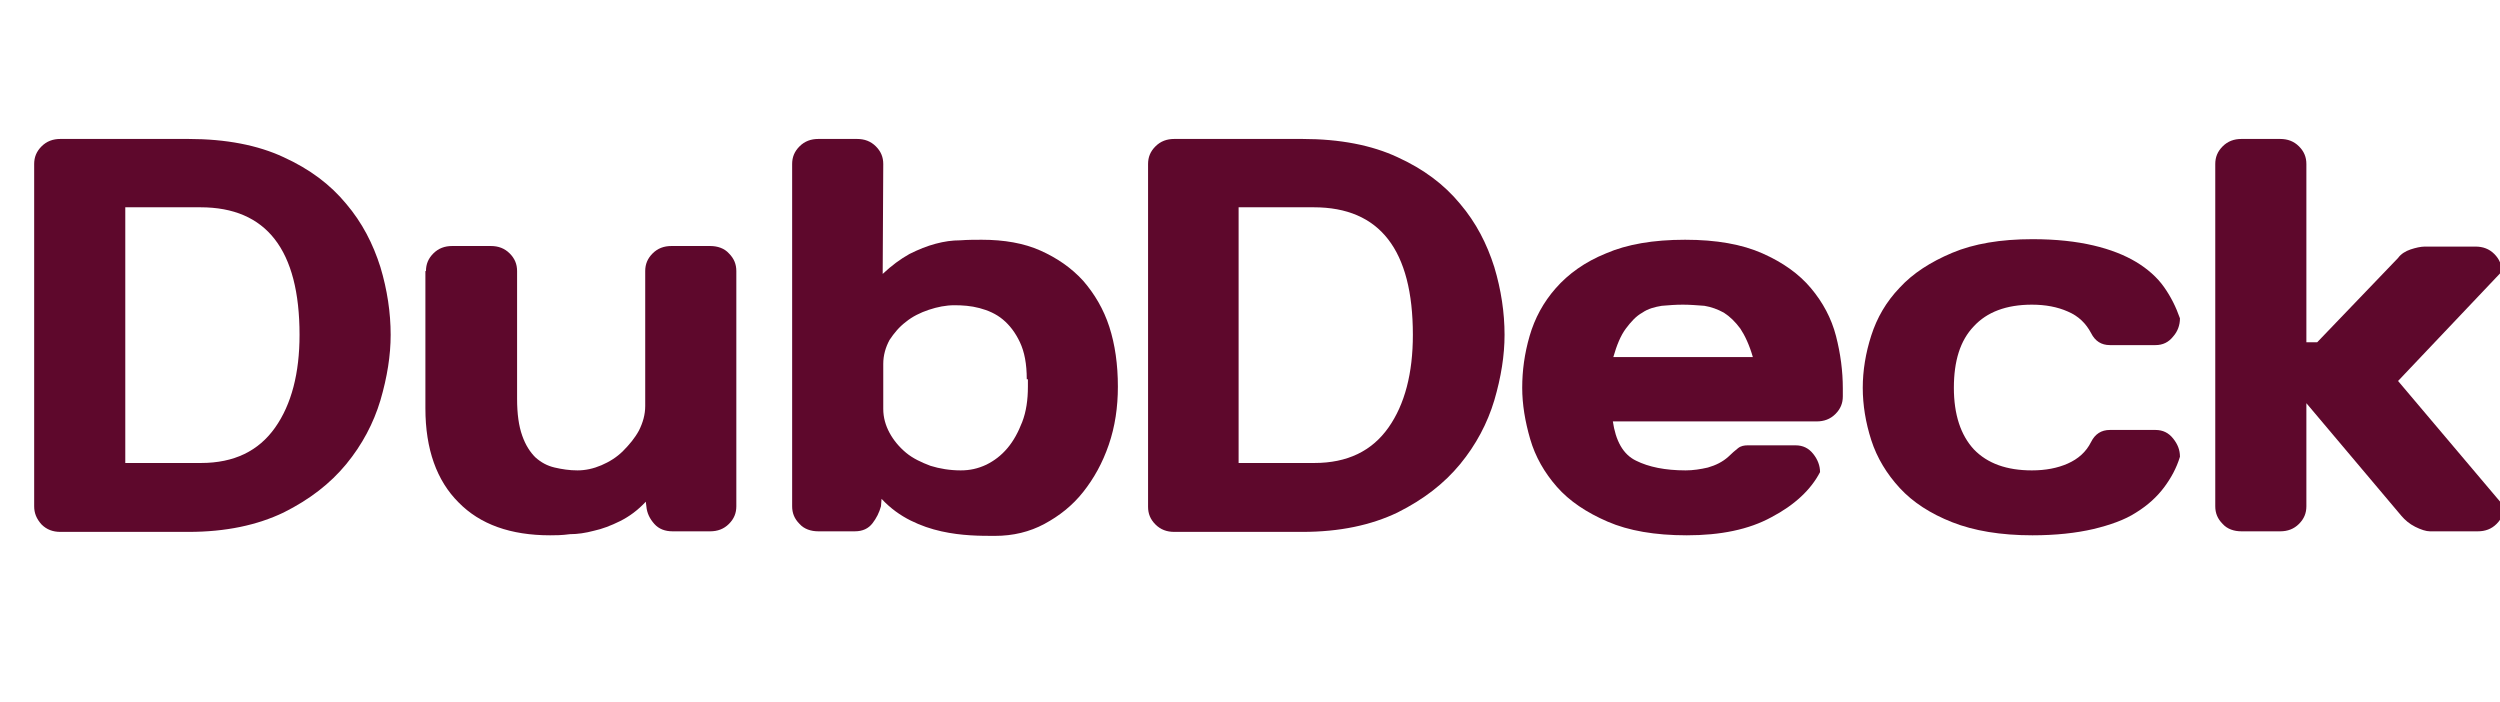
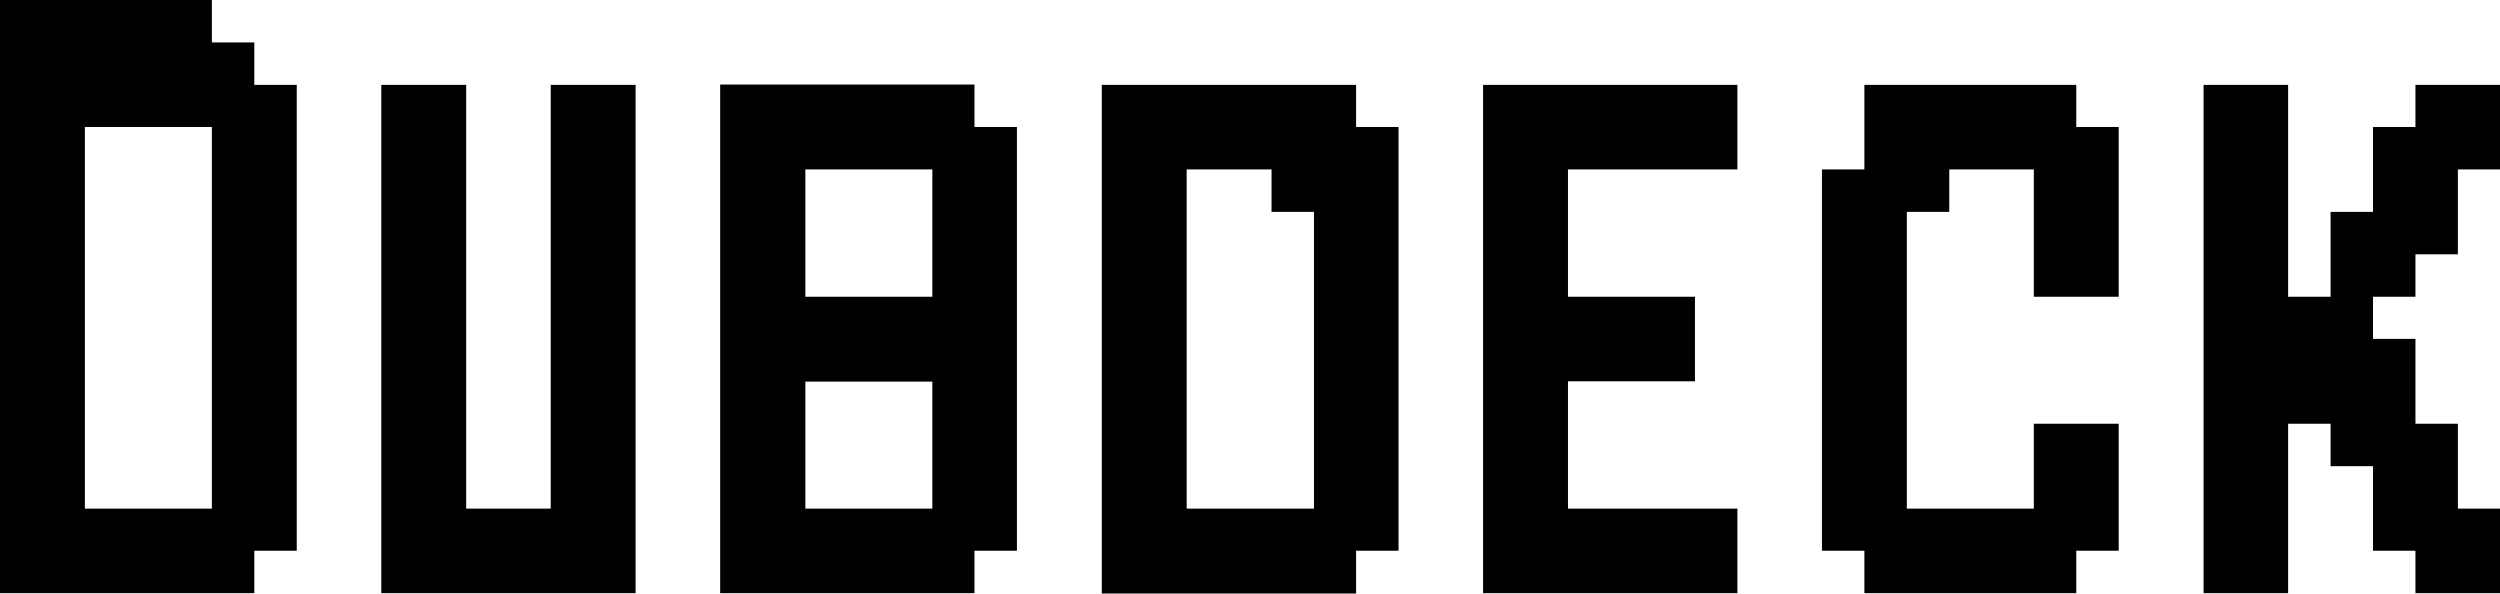
- <svg xmlns="http://www.w3.org/2000/svg" version="1.1" id="Layer_1" x="0px" y="0px" viewBox="0 0 439 123.1" style="enable-background:new 0 0 439 123.1;" xml:space="preserve">
+ <svg xmlns="http://www.w3.org/2000/svg" version="1.1" id="Layer_1" x="0px" y="0px" viewBox="0 0 771.7 183.1" style="enable-background:new 0 0 771.7 183.1;" xml:space="preserve">
  <style type="text/css">
- 	.st0{enable-background:new    ;}
- 	.st1{fill:#5E082C;}
+ 	.st0{fill:#010101;}
</style>
-   <g id="Layer_2_1_">
-     <g id="txt">
-       <g class="st0">
-         <path class="st1" d="M33.1,24.4c6.6,0,12.2,1.1,16.7,3.2c4.6,2.1,8.2,4.8,11,8.2c2.8,3.3,4.7,7,6,11.1c1.2,4,1.8,8,1.8,11.9     c0,3.6-0.6,7.4-1.8,11.5c-1.2,4-3.2,7.8-6,11.2c-2.8,3.4-6.4,6.2-11,8.5c-4.6,2.2-10.1,3.4-16.7,3.4H10.6c-1.3,0-2.4-0.4-3.3-1.3     C6.4,91.1,6,90.1,6,88.9V28.8c0-1.2,0.4-2.2,1.3-3.1c0.9-0.9,2-1.3,3.3-1.3H33.1z M22,36.4v44.9h13.3c5.8,0,10.1-2.1,13-6.2     c2.9-4.1,4.3-9.6,4.3-16.3c0-14.9-5.8-22.4-17.4-22.4H22z" />
-         <path class="st1" d="M74.8,47.6c0-1.2,0.4-2.2,1.3-3.1c0.9-0.9,2-1.3,3.3-1.3h6.8c1.3,0,2.4,0.4,3.3,1.3c0.9,0.9,1.3,1.9,1.3,3.1     V70c0,2.7,0.3,4.8,0.9,6.5s1.4,2.9,2.3,3.8c1,0.9,2.1,1.5,3.4,1.8c1.3,0.3,2.6,0.5,4,0.5s2.8-0.3,4.2-0.9     c1.4-0.6,2.7-1.4,3.8-2.5c1.1-1.1,2.1-2.3,2.8-3.6c0.7-1.4,1.1-2.8,1.1-4.3V47.6c0-1.2,0.4-2.2,1.3-3.1c0.9-0.9,2-1.3,3.3-1.3     h6.8c1.3,0,2.5,0.4,3.3,1.3c0.9,0.9,1.3,1.9,1.3,3.1v41.3c0,1.2-0.4,2.2-1.3,3.1c-0.9,0.9-2,1.3-3.3,1.3h-6.6     c-1.3,0-2.4-0.4-3.2-1.3c-0.8-0.9-1.3-1.9-1.4-3.1l-0.1-0.8c-1.4,1.5-2.9,2.6-4.5,3.4c-1.6,0.8-3.2,1.4-4.6,1.7     c-1.5,0.4-2.9,0.6-4.2,0.6C98.6,94,97.5,94,96.6,94c-6.9,0-12.3-1.9-16.1-5.8c-3.8-3.8-5.8-9.3-5.8-16.5V47.6z" />
-         <path class="st1" d="M154.7,88.9c-0.3,1.1-0.8,2.1-1.5,3c-0.7,0.9-1.7,1.4-3.1,1.4h-6.4c-1.3,0-2.5-0.4-3.3-1.3     c-0.9-0.9-1.3-1.9-1.3-3.1V28.8c0-1.2,0.4-2.2,1.3-3.1c0.9-0.9,2-1.3,3.3-1.3h6.8c1.3,0,2.4,0.4,3.3,1.3c0.9,0.9,1.3,1.9,1.3,3.1     L155,48.1c1.6-1.5,3.1-2.6,4.7-3.5c1.6-0.8,3.1-1.4,4.6-1.8c1.5-0.4,2.9-0.6,4.3-0.6c1.4-0.1,2.7-0.1,3.8-0.1     c3.9,0,7.4,0.6,10.3,1.9c2.9,1.3,5.4,3,7.5,5.3c2,2.3,3.6,5,4.6,8.1c1,3.1,1.5,6.6,1.5,10.5c0,3.6-0.5,7-1.6,10.2     c-1.1,3.2-2.6,5.9-4.5,8.3c-1.9,2.4-4.2,4.2-6.8,5.6c-2.6,1.4-5.5,2.1-8.7,2.1c-1.3,0-2.7,0-4.3-0.1c-1.6-0.1-3.3-0.3-5.1-0.7     c-1.8-0.4-3.6-1-5.4-1.9c-1.8-0.9-3.5-2.1-5.1-3.8L154.7,88.9z M180.3,66.6c0-2.7-0.4-4.8-1.2-6.5c-0.8-1.7-1.8-3-3-4     c-1.2-1-2.6-1.6-4.1-2c-1.5-0.4-3-0.5-4.4-0.5c-1.5,0-3,0.3-4.5,0.8c-1.5,0.5-2.9,1.2-4,2.1c-1.2,0.9-2.1,2-2.9,3.2     c-0.7,1.3-1.1,2.7-1.1,4.2v7.9c0,1.5,0.4,2.9,1.1,4.2c0.7,1.3,1.7,2.5,2.9,3.5c1.2,1,2.7,1.7,4.3,2.3c1.6,0.5,3.4,0.8,5.3,0.8     c1.6,0,3-0.3,4.5-1c1.4-0.7,2.6-1.6,3.7-2.9c1.1-1.3,1.9-2.8,2.6-4.6c0.7-1.8,1-3.9,1-6.2V66.6z" />
-       </g>
-       <g class="st0">
-         <path class="st1" d="M228.7,24.4c6.6,0,12.2,1.1,16.7,3.2c4.6,2.1,8.2,4.8,11,8.2c2.8,3.3,4.7,7,6,11.1c1.2,4,1.8,8,1.8,11.9     c0,3.6-0.6,7.4-1.8,11.5c-1.2,4-3.2,7.8-6,11.2c-2.8,3.4-6.4,6.2-11,8.5c-4.6,2.2-10.1,3.4-16.7,3.4h-22.5     c-1.3,0-2.4-0.4-3.3-1.3c-0.9-0.9-1.3-1.9-1.3-3.1V28.8c0-1.2,0.4-2.2,1.3-3.1c0.9-0.9,2-1.3,3.3-1.3H228.7z M217.5,36.4v44.9     h13.3c5.8,0,10.1-2.1,13-6.2c2.9-4.1,4.3-9.6,4.3-16.3c0-14.9-5.8-22.4-17.4-22.4H217.5z" />
-         <path class="st1" d="M283.2,73.9c0.5,3.5,1.8,5.9,4.1,7c2.2,1.1,5.1,1.7,8.7,1.7c1.3,0,2.6-0.2,3.9-0.5c1.4-0.4,2.6-1,3.6-1.9     c0.6-0.6,1.2-1.1,1.7-1.5c0.5-0.4,1.1-0.5,1.7-0.5h8.4c1.3,0,2.3,0.5,3.1,1.5c0.8,1,1.2,2.1,1.2,3.2c-1.6,3.1-4.5,5.8-8.5,7.9     c-4,2.2-9,3.2-14.9,3.2c-5.6,0-10.2-0.8-13.9-2.4c-3.7-1.6-6.7-3.6-8.9-6.1c-2.2-2.5-3.8-5.3-4.7-8.4c-0.9-3.1-1.4-6.1-1.4-9     c0-3,0.4-6,1.3-9.1c0.9-3.1,2.4-5.9,4.6-8.4c2.2-2.5,5.1-4.6,8.8-6.1c3.7-1.6,8.3-2.4,13.9-2.4c5.5,0,10,0.8,13.6,2.4     c3.6,1.6,6.4,3.6,8.5,6.1c2.1,2.5,3.6,5.3,4.4,8.4c0.8,3.1,1.2,6.2,1.2,9.2v1.4c0,1.2-0.4,2.2-1.3,3.1c-0.9,0.9-2,1.3-3.3,1.3     H283.2z M295.5,53.5c-1.3,0-2.5,0.1-3.7,0.2c-1.2,0.2-2.4,0.5-3.4,1.2c-1.1,0.6-2,1.6-2.9,2.8c-0.9,1.2-1.6,2.9-2.2,5h24.5     c-0.6-2.1-1.4-3.8-2.2-5c-0.9-1.2-1.8-2.1-2.9-2.8c-1.1-0.6-2.2-1-3.4-1.2C298,53.6,296.7,53.5,295.5,53.5z" />
-       </g>
-       <g class="st0">
-         <path class="st1" d="M382.8,80.2c-0.6,2-1.6,3.8-2.8,5.4c-1.2,1.6-2.8,3.1-4.9,4.4c-2,1.3-4.6,2.2-7.5,2.9     c-3,0.7-6.6,1.1-10.7,1.1c-5.6,0-10.3-0.8-14.1-2.3c-3.8-1.5-6.9-3.5-9.2-6c-2.3-2.5-4-5.3-5-8.4c-1-3.1-1.5-6.2-1.5-9.2     s0.5-6.1,1.5-9.2c1-3.1,2.6-5.9,5-8.4c2.3-2.5,5.4-4.5,9.2-6.1c3.8-1.6,8.5-2.4,14.1-2.4c4.2,0,7.7,0.4,10.7,1.1     c3,0.7,5.5,1.7,7.5,2.9c2,1.2,3.7,2.7,4.9,4.4c1.2,1.7,2.1,3.5,2.8,5.5c0,1.2-0.4,2.3-1.2,3.2c-0.8,1-1.8,1.5-3.1,1.5h-8     c-1.5,0-2.6-0.7-3.3-2.1c-0.9-1.7-2.2-3-4.1-3.8c-1.8-0.8-3.9-1.2-6.3-1.2c-4.5,0-7.9,1.3-10.2,3.8c-2.4,2.5-3.5,6.1-3.5,10.8     s1.2,8.3,3.5,10.8c2.4,2.5,5.8,3.7,10.2,3.7c2.4,0,4.5-0.4,6.3-1.2c1.8-0.8,3.2-2,4.1-3.8c0.7-1.4,1.8-2.1,3.3-2.1h8     c1.3,0,2.3,0.5,3.1,1.5C382.4,78,382.8,79,382.8,80.2z" />
-         <path class="st1" d="M439.7,88.9c0,1.2-0.4,2.2-1.3,3.1c-0.9,0.9-2,1.3-3.3,1.3h-8.4c-0.7,0-1.6-0.3-2.6-0.8     c-1-0.5-1.8-1.2-2.4-1.9l-16.7-19.8v18.1c0,1.2-0.4,2.2-1.3,3.1c-0.9,0.9-2,1.3-3.3,1.3h-6.8c-1.3,0-2.5-0.4-3.3-1.3     c-0.9-0.9-1.3-1.9-1.3-3.1V28.8c0-1.2,0.4-2.2,1.3-3.1c0.9-0.9,2-1.3,3.3-1.3h6.8c1.3,0,2.4,0.4,3.3,1.3c0.9,0.9,1.3,1.9,1.3,3.1     v31.3h1.9l14.2-14.8c0.5-0.7,1.3-1.2,2.2-1.5c0.9-0.3,1.8-0.5,2.5-0.5h8.9c1.3,0,2.4,0.4,3.3,1.3c0.9,0.9,1.3,1.9,1.3,3.1     l-18.2,19.2L439.7,88.9z" />
-       </g>
-     </g>
+   <g>
+     <path class="st0" d="M78.5,13.1H65.4V0H0v183.1h78.5V170h13.1V26.2H78.5V13.1z M65.4,39.2V157H26.2V39.2v0L65.4,39.2L65.4,39.2z" />
+     <polygon class="st0" points="758.7,78.5 758.7,52.3 771.7,52.3 771.7,26.2 745.6,26.2 745.6,39.2 745.6,39.2 745.6,39.2    732.5,39.2 732.5,65.4 732.5,65.4 719.4,65.4 719.4,91.6 706.3,91.6 706.3,91.6 706.3,91.6 706.3,26.2 680.2,26.2 680.2,183.1    706.3,183.1 706.3,130.8 706.3,130.8 706.3,130.8 719.4,130.8 719.4,143.9 732.5,143.9 732.5,143.9 732.5,143.9 732.5,170    745.6,170 745.6,183.1 771.7,183.1 771.7,157 758.7,157 758.7,130.8 745.6,130.8 745.6,104.6 732.5,104.6 732.5,104.6 732.5,91.6    732.5,91.6 732.5,91.6 745.6,91.6 745.6,78.5 745.6,78.5 745.6,78.5  " />
+     <polygon class="st0" points="640.9,39.2 640.9,26.2 575.5,26.2 575.5,52.3 562.4,52.3 562.4,170 575.5,170 575.5,183.1    640.9,183.1 640.9,170 654,170 654,130.8 627.8,130.8 627.8,157 627.8,157 588.6,157 588.6,65.4 601.7,65.4 601.7,52.3 601.7,52.3    627.8,52.3 627.8,52.3 627.8,91.6 654,91.6 654,39.2 640.9,39.2  " />
+     <polygon class="st0" points="457.8,183.1 536.3,183.1 536.3,157 484,157 484,117.7 523.2,117.7 523.2,91.6 484,91.6 484,52.3    536.3,52.3 536.3,26.2 457.8,26.2  " />
+     <path class="st0" d="M418.6,39.2L418.6,39.2V26.2h-78.5v157h78.5V170h0h13.1V39.2H418.6L418.6,39.2z M405.5,157h-39.2V52.3h26.2   v13.1h13.1V157z" />
+     <path class="st0" d="M300.8,39.2L300.8,39.2l0-13.1h-78.5v157h78.5V170h13.1V39.2H300.8L300.8,39.2z M287.8,157h-39.2h0v-39.2v0   l0,0h39.2V157z M287.8,91.6h-39.2l0,0v0V52.3h0h39.2V91.6z" />
+     <polygon class="st0" points="170,157 170,157 143.9,157 143.9,157 143.9,26.2 117.7,26.2 117.7,183.1 196.2,183.1 196.2,26.2    170,26.2  " />
  </g>
</svg>
